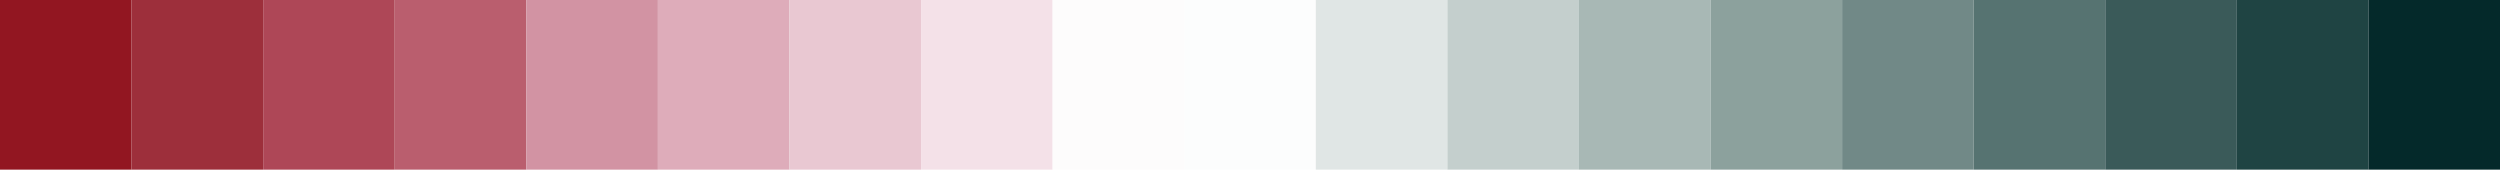
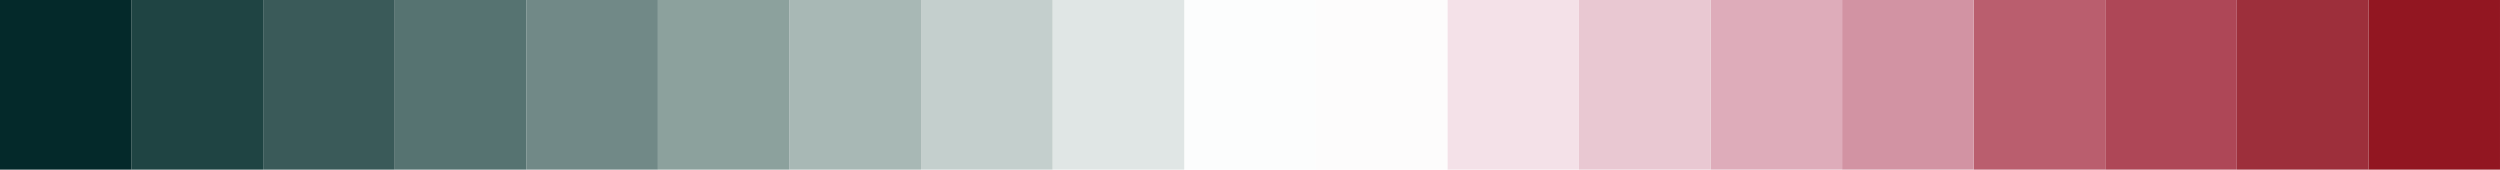
- <svg xmlns="http://www.w3.org/2000/svg" width="228.187mm" height="15.484mm" viewBox="0 0 228.187 15.484" version="1.1" id="svg5">
-   <defs id="defs2" />
-   <g id="layer1" transform="translate(-3.652008,-4.886703)">
-     <g id="g3075" transform="translate(1.770822,1.716814)">
-       <rect style="fill:#921621;fill-opacity:1;fill-rule:evenodd;stroke-width:0.265" id="rect870" width="12.01" height="15.484" x="1.881" y="3.17" ry="0" />
-       <rect style="fill:#9d2f3b;fill-opacity:1;fill-rule:evenodd;stroke-width:0.265" id="rect870-3" width="12.01" height="15.484" x="13.891" y="3.17" ry="0" />
-       <rect style="fill:#ae4757;fill-opacity:1;fill-rule:evenodd;stroke-width:0.265" id="rect870-3-6" width="12.01" height="15.484" x="25.901" y="3.17" ry="0" />
-       <rect style="fill:#ba5e6e;fill-opacity:1;fill-rule:evenodd;stroke-width:0.265" id="rect870-3-6-7" width="12.01" height="15.484" x="37.911" y="3.17" ry="0" />
-       <rect style="fill:#d293a3;fill-opacity:1;fill-rule:evenodd;stroke-width:0.265" id="rect870-3-6-7-5" width="12.01" height="15.484" x="49.921" y="3.17" ry="0" />
-       <rect style="fill:#deacba;fill-opacity:1;fill-rule:evenodd;stroke-width:0.265" id="rect870-3-6-7-5-3" width="12.01" height="15.484" x="61.93" y="3.17" ry="0" />
-       <rect style="fill:#e9c8d2;fill-opacity:1;fill-rule:evenodd;stroke-width:0.265" id="rect870-3-6-7-5-3-5" width="12.01" height="15.484" x="73.94" y="3.17" ry="0" />
-       <rect style="fill:#f4e1e8;fill-opacity:1;fill-rule:evenodd;stroke-width:0.265" id="rect870-3-6-7-5-3-5-6" width="12.01" height="15.484" x="85.95" y="3.17" ry="0" />
-       <rect style="fill:#fdfcfc;fill-opacity:1;fill-rule:evenodd;stroke-width:0.265" id="rect870-3-6-7-5-3-5-6-2" width="12.01" height="15.484" x="97.96" y="3.17" ry="0" />
-       <rect style="fill:#fcfdfd;fill-opacity:1;fill-rule:evenodd;stroke-width:0.265" id="rect870-3-6-7-5-3-5-6-2-9" width="12.01" height="15.484" x="109.97" y="3.17" ry="0" />
-       <rect style="fill:#e0e6e5;fill-opacity:1;fill-rule:evenodd;stroke-width:0.265" id="rect870-3-6-7-5-3-5-6-2-9-1" width="12.01" height="15.484" x="121.98" y="3.17" ry="0" />
-       <rect style="fill:#c4cfcd;fill-opacity:1;fill-rule:evenodd;stroke-width:0.265" id="rect870-3-6-7-5-3-5-6-2-9-1-2" width="12.01" height="15.484" x="133.99" y="3.17" ry="0" />
-       <rect style="fill:#a8b8b5;fill-opacity:1;fill-rule:evenodd;stroke-width:0.265" id="rect870-3-6-7-5-3-5-6-2-9-1-2-7" width="12.01" height="15.484" x="145.999" y="3.17" ry="0" />
-       <rect style="fill:#8ca19d;fill-opacity:1;fill-rule:evenodd;stroke-width:0.265" id="rect870-3-6-7-5-3-5-6-2-9-1-2-7-0" width="12.01" height="15.484" x="158.009" y="3.17" ry="0" />
-       <rect style="fill:#718987;fill-opacity:1;fill-rule:evenodd;stroke-width:0.265" id="rect870-3-6-7-5-3-5-6-2-9-1-2-7-0-9" width="12.01" height="15.484" x="170.019" y="3.17" ry="0" />
-       <rect style="fill:#567371;fill-opacity:1;fill-rule:evenodd;stroke-width:0.265" id="rect870-3-6-7-5-3-5-6-2-9-1-2-7-0-9-3" width="12.01" height="15.484" x="182.029" y="3.17" ry="0" />
-       <rect style="fill:#3a5a59;fill-opacity:1;fill-rule:evenodd;stroke-width:0.265" id="rect870-3-6-7-5-3-5-6-2-9-1-2-7-0-9-3-6" width="12.01" height="15.484" x="194.039" y="3.17" ry="0" />
-       <rect style="fill:#1f4443;fill-opacity:1;fill-rule:evenodd;stroke-width:0.265" id="rect870-3-6-7-5-3-5-6-2-9-1-2-7-0-9-3-6-0" width="12.01" height="15.484" x="206.049" y="3.17" ry="0" />
-       <rect style="fill:#04292a;fill-opacity:1;fill-rule:evenodd;stroke-width:0.265" id="rect870-3-6-7-5-3-5-6-2-9-1-2-7-0-9-3-6-0-6" width="12.01" height="15.484" x="218.058" y="3.17" ry="0" />
-     </g>
+ <svg xmlns="http://www.w3.org/2000/svg" width="228.19mm" height="15.484mm" version="1.1" viewBox="0 0 228.19 15.484" id="svg44">
+   <defs id="defs48" />
+   <g transform="matrix(-1,0,0,1,230.07,-3.1699)" fill-rule="evenodd" stroke-width="0.265" id="g40">
+     <rect x="1.881" y="3.17" width="12.01" height="15.484" ry="0" fill="#921621" id="rect2" />
+     <rect x="13.891" y="3.17" width="12.01" height="15.484" ry="0" fill="#9d2f3b" id="rect4" />
+     <rect x="25.901" y="3.17" width="12.01" height="15.484" ry="0" fill="#ae4757" id="rect6" />
+     <rect x="37.911" y="3.17" width="12.01" height="15.484" ry="0" fill="#ba5e6e" id="rect8" />
+     <rect x="49.921" y="3.17" width="12.01" height="15.484" ry="0" fill="#d293a3" id="rect10" />
+     <rect x="61.93" y="3.17" width="12.01" height="15.484" ry="0" fill="#deacba" id="rect12" />
+     <rect x="73.94" y="3.17" width="12.01" height="15.484" ry="0" fill="#e9c8d2" id="rect14" />
+     <rect x="85.95" y="3.17" width="12.01" height="15.484" ry="0" fill="#f4e1e8" id="rect16" />
+     <rect x="97.96" y="3.17" width="12.01" height="15.484" ry="0" fill="#fdfcfc" id="rect18" />
+     <rect x="109.97" y="3.17" width="12.01" height="15.484" ry="0" fill="#fcfdfd" id="rect20" />
+     <rect x="121.98" y="3.17" width="12.01" height="15.484" ry="0" fill="#e0e6e5" id="rect22" />
+     <rect x="133.99" y="3.17" width="12.01" height="15.484" ry="0" fill="#c4cfcd" id="rect24" />
+     <rect x="146" y="3.17" width="12.01" height="15.484" ry="0" fill="#a8b8b5" id="rect26" />
+     <rect x="158.01" y="3.17" width="12.01" height="15.484" ry="0" fill="#8ca19d" id="rect28" />
+     <rect x="170.02" y="3.17" width="12.01" height="15.484" ry="0" fill="#718987" id="rect30" />
+     <rect x="182.03" y="3.17" width="12.01" height="15.484" ry="0" fill="#567371" id="rect32" />
+     <rect x="194.04" y="3.17" width="12.01" height="15.484" ry="0" fill="#3a5a59" id="rect34" />
+     <rect x="206.05" y="3.17" width="12.01" height="15.484" ry="0" fill="#1f4443" id="rect36" />
+     <rect x="218.06" y="3.17" width="12.01" height="15.484" ry="0" fill="#04292a" id="rect38" />
  </g>
</svg>
